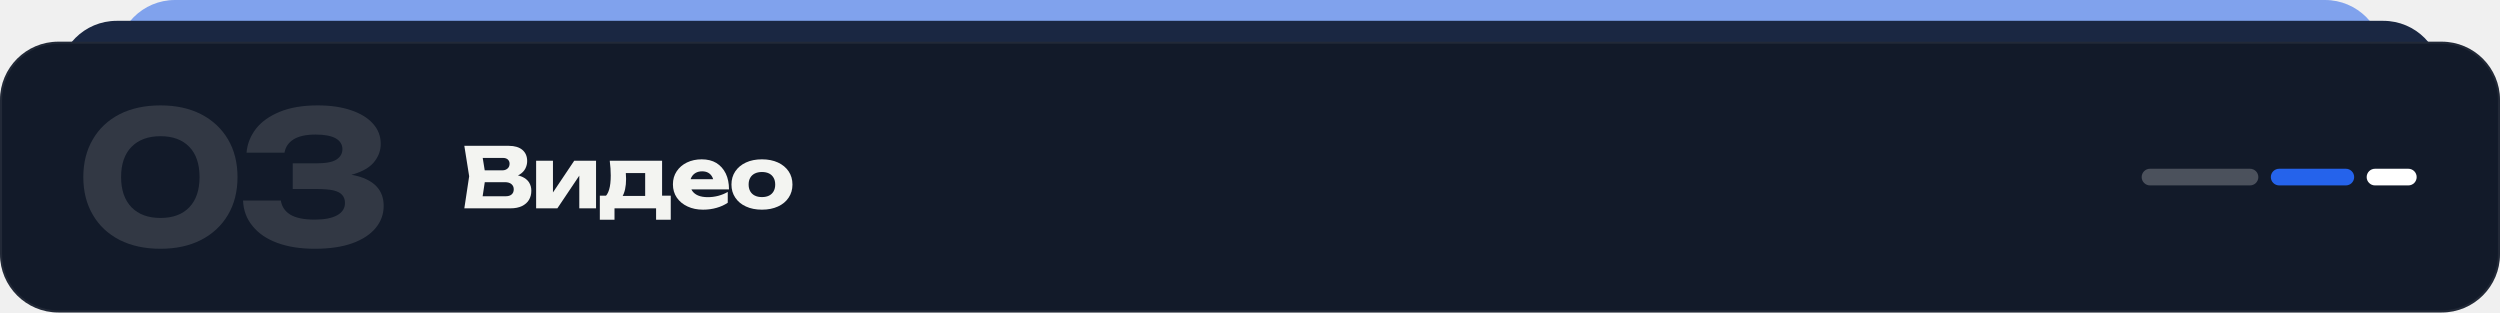
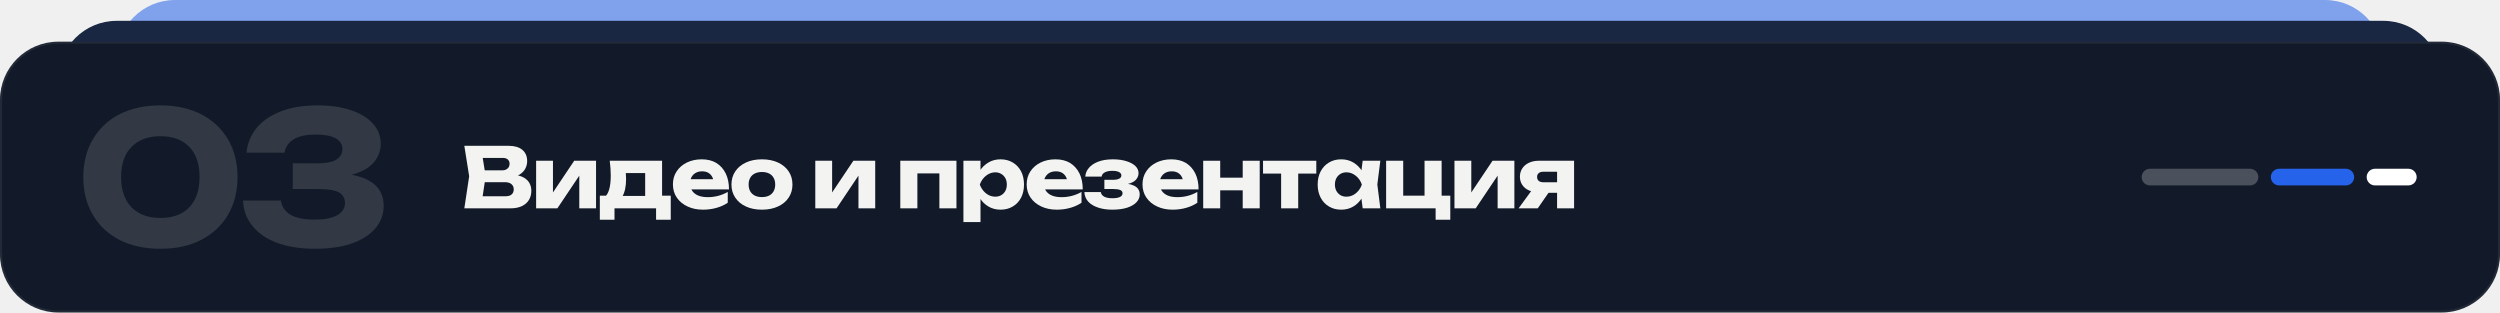
<svg xmlns="http://www.w3.org/2000/svg" width="1200" height="150" viewBox="0 0 1200 150" role="img" aria-labelledby="t d">
  <defs>
    <linearGradient id="cta" x1="0" y1="0" x2="1" y2="0.35">
      <stop offset="0" stop-color="#1D4ED8" />
      <stop offset=".45" stop-color="#2563EB" />
      <stop offset="1.4" stop-color="#38BDF8" />
    </linearGradient>
    <path id="U-zero" d="M463 -16Q335 -16 240 32Q145 81 94 169Q42 257 42 375Q42 493 94 581Q145 669 240 718Q335 766 463 766Q590 766 684 718Q779 669 831 581Q883 493 883 375Q883 257 831 169Q779 81 684 32Q590 -16 463 -16ZM463 152Q564 152 620 210Q676 269 676 375Q676 482 620 540Q564 598 463 598Q362 598 305 540Q248 482 248 375Q248 269 305 210Q362 152 463 152Z" />
    <path id="U-three" d="M47 508Q53 579 98 638Q143 696 228 731Q313 766 435 766Q539 766 616 740Q694 714 736 667Q779 620 779 556Q779 506 748 464Q718 422 652 398Q587 373 482 374V395Q580 399 650 381Q720 363 758 322Q795 281 795 218Q795 150 751 97Q707 44 624 14Q540 -16 419 -16Q302 -16 215 16Q128 48 80 108Q31 167 28 247H234Q242 197 286 170Q331 143 419 143Q499 143 542 167Q584 191 584 234Q584 259 570 276Q557 293 523 302Q489 310 428 310H299V450H428Q507 450 538 471Q570 492 570 527Q570 565 534 586Q497 607 424 607Q346 607 304 581Q262 555 254 508Z" />
    <path id="U-uni0412" d="M578 367 595 406Q682 404 738 380Q795 355 823 312Q851 268 851 211Q851 150 823 102Q795 55 740 28Q684 0 601 0H47L105 385L47 750H581Q685 750 743 702Q801 653 801 567Q801 520 779 477Q757 434 708 404Q660 375 578 367ZM252 48 172 145H545Q590 145 615 167Q640 189 640 228Q640 267 613 290Q586 314 533 314H225V456H505Q541 456 566 478Q590 499 590 536Q590 566 569 586Q548 605 509 605H173L252 702L303 385Z" />
    <path id="U-uni0438" d="M56 0V571H258V111L214 125L513 571H775V0H574V473L618 458L311 0Z" />
    <path id="U-uni0434" d="M869 152V-137H693V0H194V-137H18V152H190L228 149H642L677 152ZM137 571H765V39H562V516L655 423H237L313 497Q327 456 330 420Q333 383 333 353Q333 215 286 138Q239 62 154 62L71 132Q149 186 149 394Q149 434 146 479Q143 524 137 571Z" />
    <path id="U-uni0435" d="M391 -16Q287 -16 206 22Q124 60 77 128Q30 197 30 288Q30 377 75 444Q120 512 198 550Q277 588 376 588Q479 588 552 544Q624 499 664 418Q703 337 703 227H195V350H588L521 307Q517 351 499 382Q481 412 452 428Q422 444 381 444Q336 444 304 426Q272 408 254 376Q236 345 236 303Q236 249 260 212Q285 174 332 154Q380 134 449 134Q512 134 574 150Q637 167 688 197V67Q629 27 554 6Q478 -16 391 -16Z" />
    <path id="U-uni043E" d="M396 -16Q286 -16 204 22Q122 59 76 128Q30 196 30 285Q30 376 76 444Q122 512 204 550Q286 588 396 588Q505 588 588 550Q670 512 716 444Q762 376 762 285Q762 196 716 128Q670 59 588 22Q505 -16 396 -16ZM396 135Q446 135 482 153Q517 171 536 205Q555 239 555 285Q555 333 536 366Q517 400 482 418Q446 436 396 436Q346 436 310 418Q274 400 255 366Q236 333 236 286Q236 239 255 205Q274 171 310 153Q346 135 396 135Z" />
+     <path id="U-uni043F" d="M730 571V0H525V512L619 419H167L261 512V0H56V571Z" />
+     <path id="U-uni0440" d="M56 571H261V407L252 383V223L261 176V-165H56ZM196 285Q209 378 250 446Q292 513 356 550Q420 588 501 588Q585 588 648 550Q712 512 748 444Q783 376 783 285Q783 196 748 128Q712 59 648 22Q585 -16 501 -16Q420 -16 356 22Q292 59 251 127Q210 195 196 285ZM577 285Q577 328 560 361Q542 394 510 413Q479 432 439 432Q398 432 361 413Q324 394 296 361Q268 328 253 285Q268 243 296 210Q324 177 361 158Q398 140 439 140Q479 140 510 158Q542 177 560 210Q577 243 577 285Z" />
+     <path id="U-uni0437" d="M355 -16Q256 -16 182 10Q107 35 65 82Q23 130 20 195H217Q223 159 258 140Q294 121 355 121Q414 121 446 136Q478 151 478 181Q478 208 450 220Q422 232 361 232H260V342H358Q412 342 438 356Q464 370 464 394Q464 421 435 436Q406 450 355 450Q299 450 266 432Q232 415 227 381H31Q34 438 74 485Q113 532 186 560Q259 588 363 588Q455 588 524 566Q593 545 632 508Q670 470 670 422Q670 385 646 352Q623 320 570 301Q517 282 428 282V299Q552 304 618 271Q684 238 684 167Q684 115 646 74Q607 32 534 8Q460 -16 355 -16Z" />
+     <path id="U-uni043D" d="M56 571H260V0H56ZM530 571H734V0H530ZM174 368H607V216H174Z" />
+     <path id="U-uni0442" d="M231 501H436V0H231ZM14 571H653V417H14Z" />
+     <path id="U-uni0430" d="M572 0 546 206 573 285 546 364 572 571H784L748 286L784 0ZM620 285Q606 195 564 127Q523 59 460 22Q396 -16 315 -16Q231 -16 168 22Q104 59 68 128Q32 196 32 285Q32 376 68 444Q104 512 168 550Q231 588 315 588Q396 588 460 550Q523 513 565 446Q607 378 620 285ZM239 285Q239 243 256 210Q274 177 305 158Q336 140 376 140Q418 140 455 158Q492 177 520 210Q548 243 562 285Q548 328 520 361Q492 394 455 413Q418 432 376 432Q336 432 305 413Q274 394 256 361Q239 328 239 285Z" />
+     <path id="U-uni0446" d="M722 571V114L677 152H826V-137H650V44L687 0H56V571H261V114L228 152H557L517 114V571Z" />
+     <path id="U-uni044F" d="M541 313V186H268L266 192Q199 192 148 215Q96 238 68 280Q39 323 39 379Q39 437 68 480Q96 523 148 547Q199 571 266 571H689V0H485V521L541 439H318Q284 439 264 422Q245 406 245 377Q245 347 264 330Q284 313 318 313ZM438 267 253 0H23L218 267Z" />
  </defs>
  <rect x="56" y="0" width="1088" height="60" rx="28" fill="#2563EB" fill-opacity="0.55" />
  <rect x="28" y="10" width="1144" height="60" rx="28" fill="#1A2742" />
  <rect x="0" y="20" width="1200" height="130" rx="28" fill="#121A29" />
  <rect x=".5" y="20.5" width="1199" height="129" rx="27.5" fill="none" stroke="#FFFFFF" stroke-opacity=".07" />
  <g fill="#F3F4F1" fill-opacity="0.14">
    <use href="#U-zero" transform="matrix(0.088 0 0 -0.088 36.3 118.0)" />
    <use href="#U-three" transform="matrix(0.088 0 0 -0.088 114.2 118.0)" />
  </g>
  <g fill="#F3F4F1">
    <use href="#U-uni0412" transform="matrix(0.04 0 0 -0.04 221.0 100.0)" />
    <use href="#U-uni0438" transform="matrix(0.04 0 0 -0.04 255.1 100.0)" />
    <use href="#U-uni0434" transform="matrix(0.04 0 0 -0.04 287.2 100.0)" />
    <use href="#U-uni0435" transform="matrix(0.04 0 0 -0.04 321.8 100.0)" />
    <use href="#U-uni043E" transform="matrix(0.04 0 0 -0.04 349.9 100.0)" />
+     <use href="#U-uni0438" transform="matrix(0.04 0 0 -0.04 389.1 100.0)" />
+     <use href="#U-uni043F" transform="matrix(0.04 0 0 -0.04 429.9 100.0)" />
+     <use href="#U-uni0440" transform="matrix(0.04 0 0 -0.04 460.2 100.0)" />
+     <use href="#U-uni0435" transform="matrix(0.04 0 0 -0.04 491.6 100.0)" />
+     <use href="#U-uni0437" transform="matrix(0.04 0 0 -0.04 519.7 100.0)" />
+     <use href="#U-uni0435" transform="matrix(0.04 0 0 -0.04 547.2 100.0)" />
+     <use href="#U-uni043D" transform="matrix(0.04 0 0 -0.04 575.3 100.0)" />
+     <use href="#U-uni0442" transform="matrix(0.04 0 0 -0.04 605.7 100.0)" />
+     <use href="#U-uni0430" transform="matrix(0.04 0 0 -0.04 631.2 100.0)" />
+     <use href="#U-uni0446" transform="matrix(0.04 0 0 -0.04 663.1 100.0)" />
+     <use href="#U-uni0438" transform="matrix(0.04 0 0 -0.04 695.9 100.0)" />
+     <use href="#U-uni044F" transform="matrix(0.04 0 0 -0.04 728.0 100.0)" />
  </g>
  <rect x="1028.00" y="81.00" width="56.00" height="8.00" rx="4.00" fill="#FFFFFF" fill-opacity="0.24" />
  <rect x="1090.00" y="81.00" width="40.00" height="8.00" rx="4.00" fill="#2563EB" fill-opacity="1" />
  <rect x="1136.00" y="81.00" width="24.00" height="8.00" rx="4.00" fill="#FFFFFF" fill-opacity="1" />
</svg>
